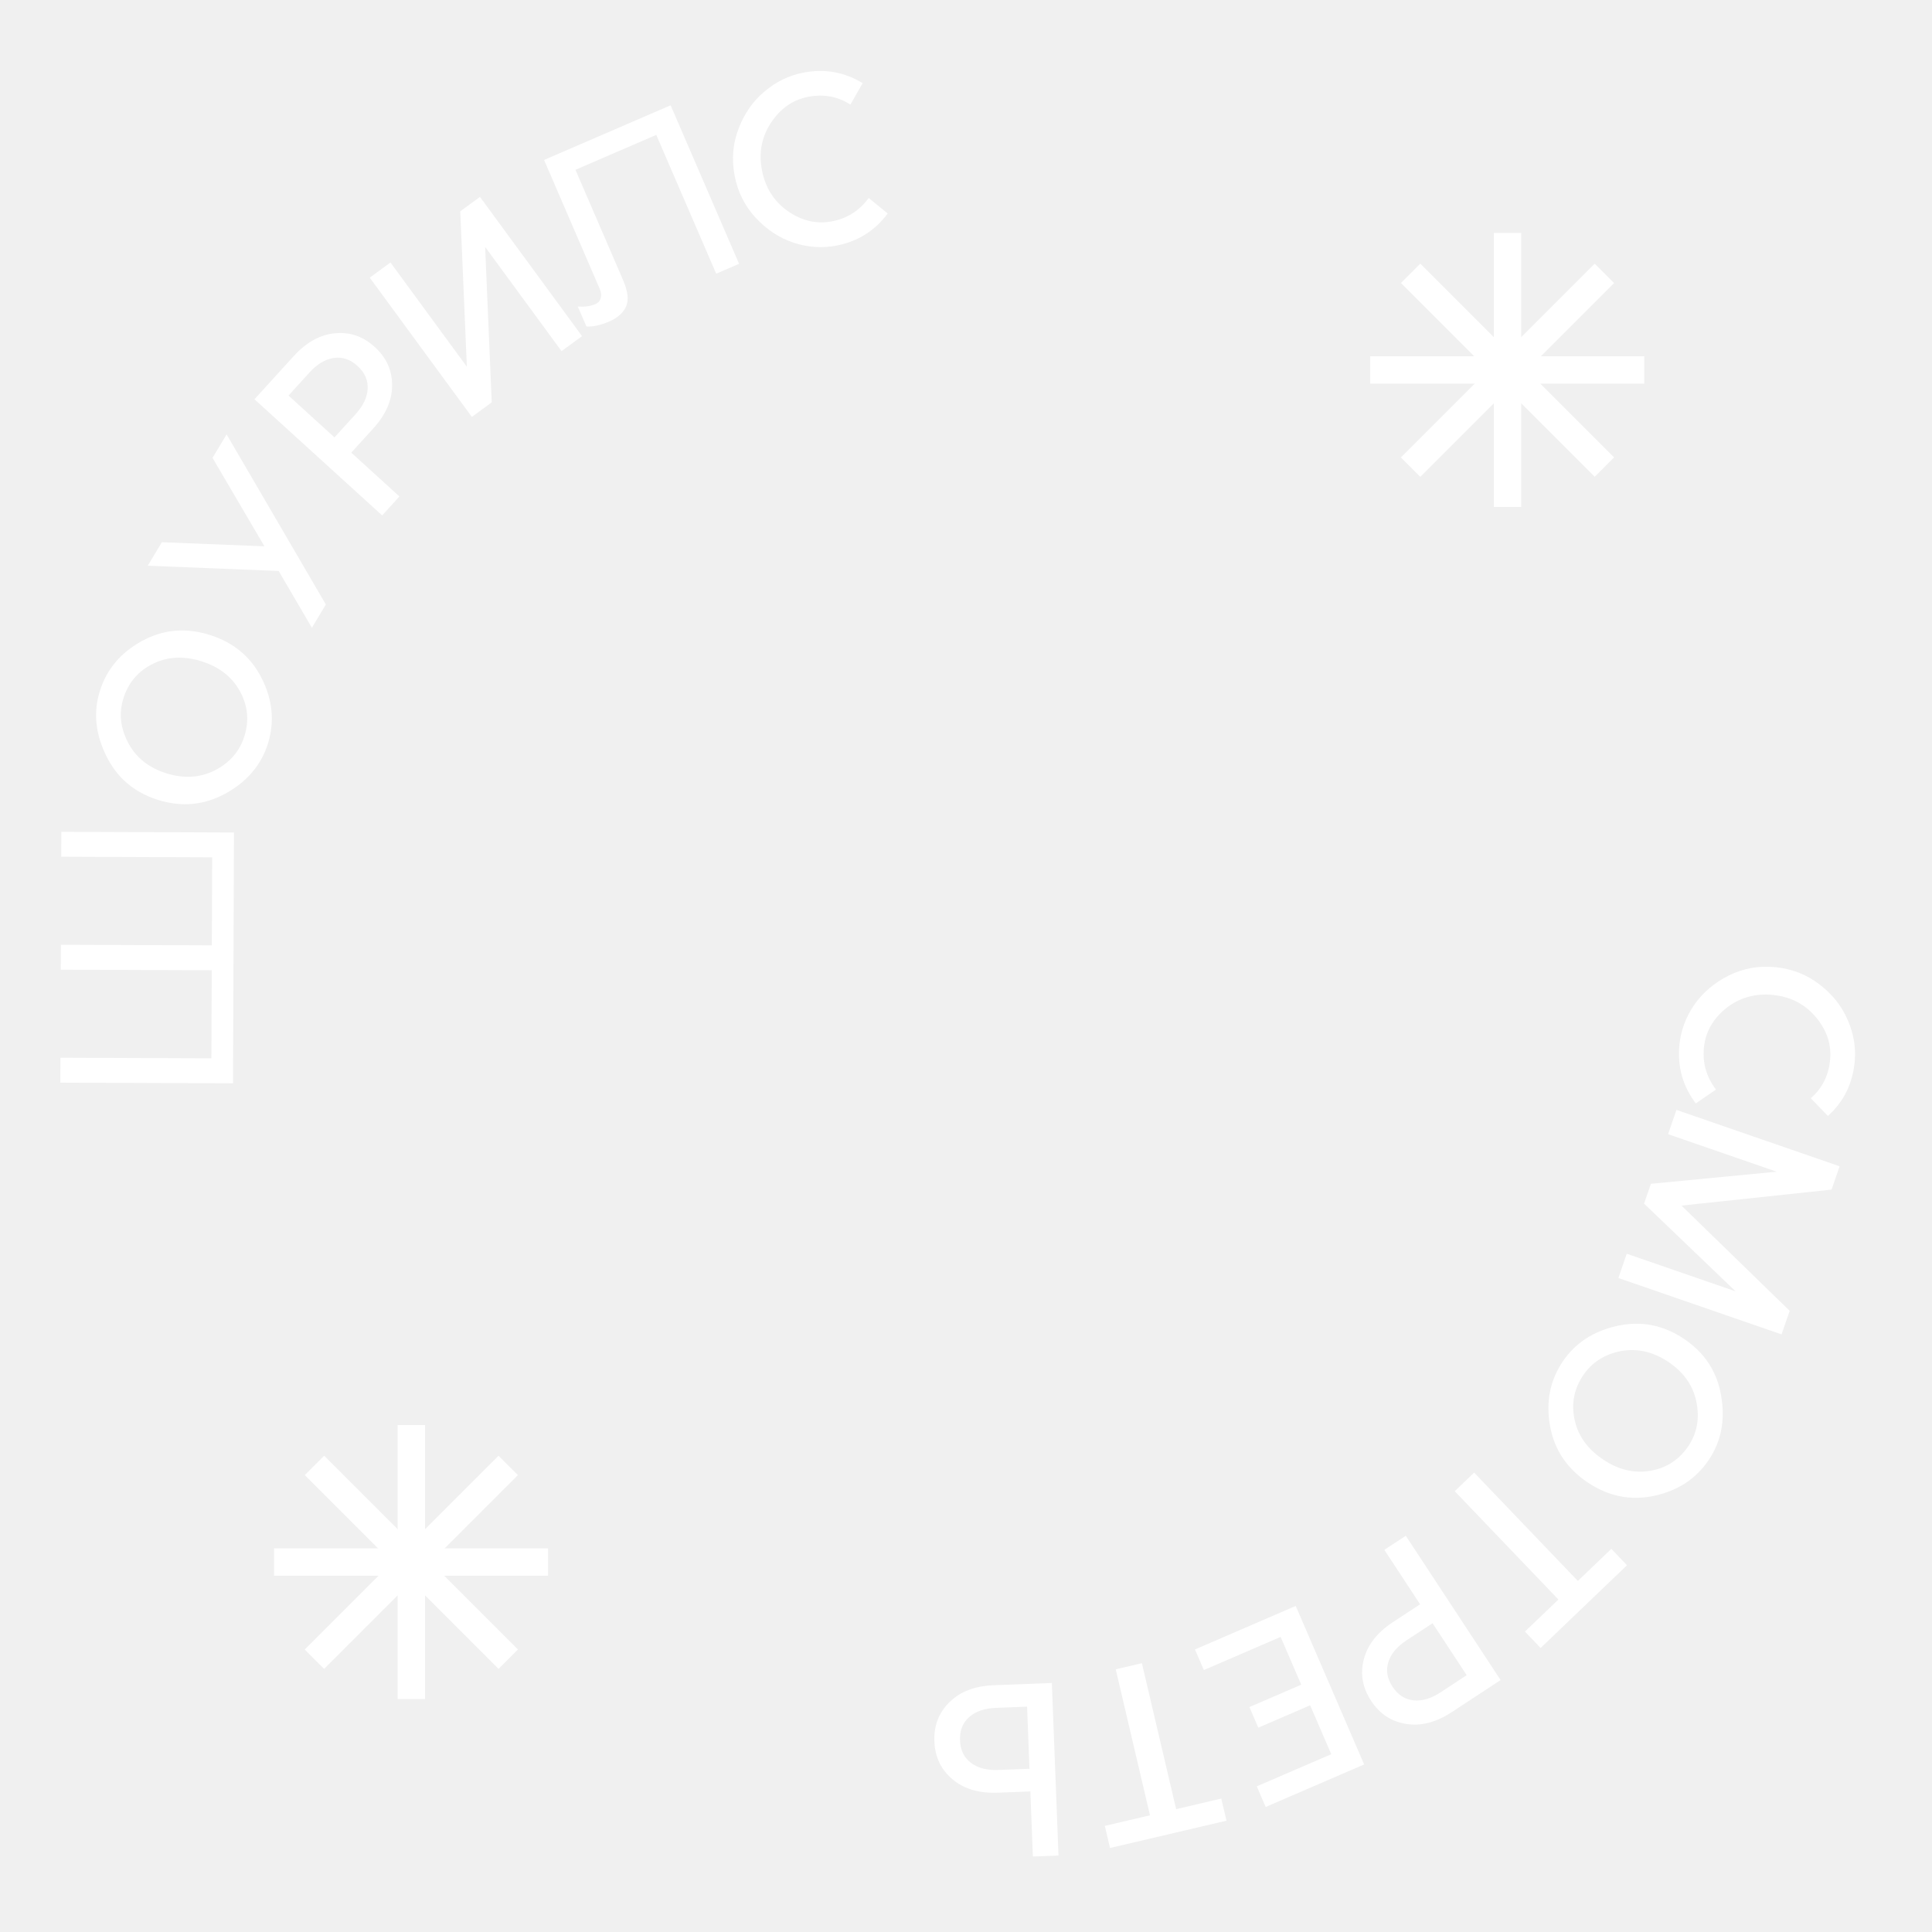
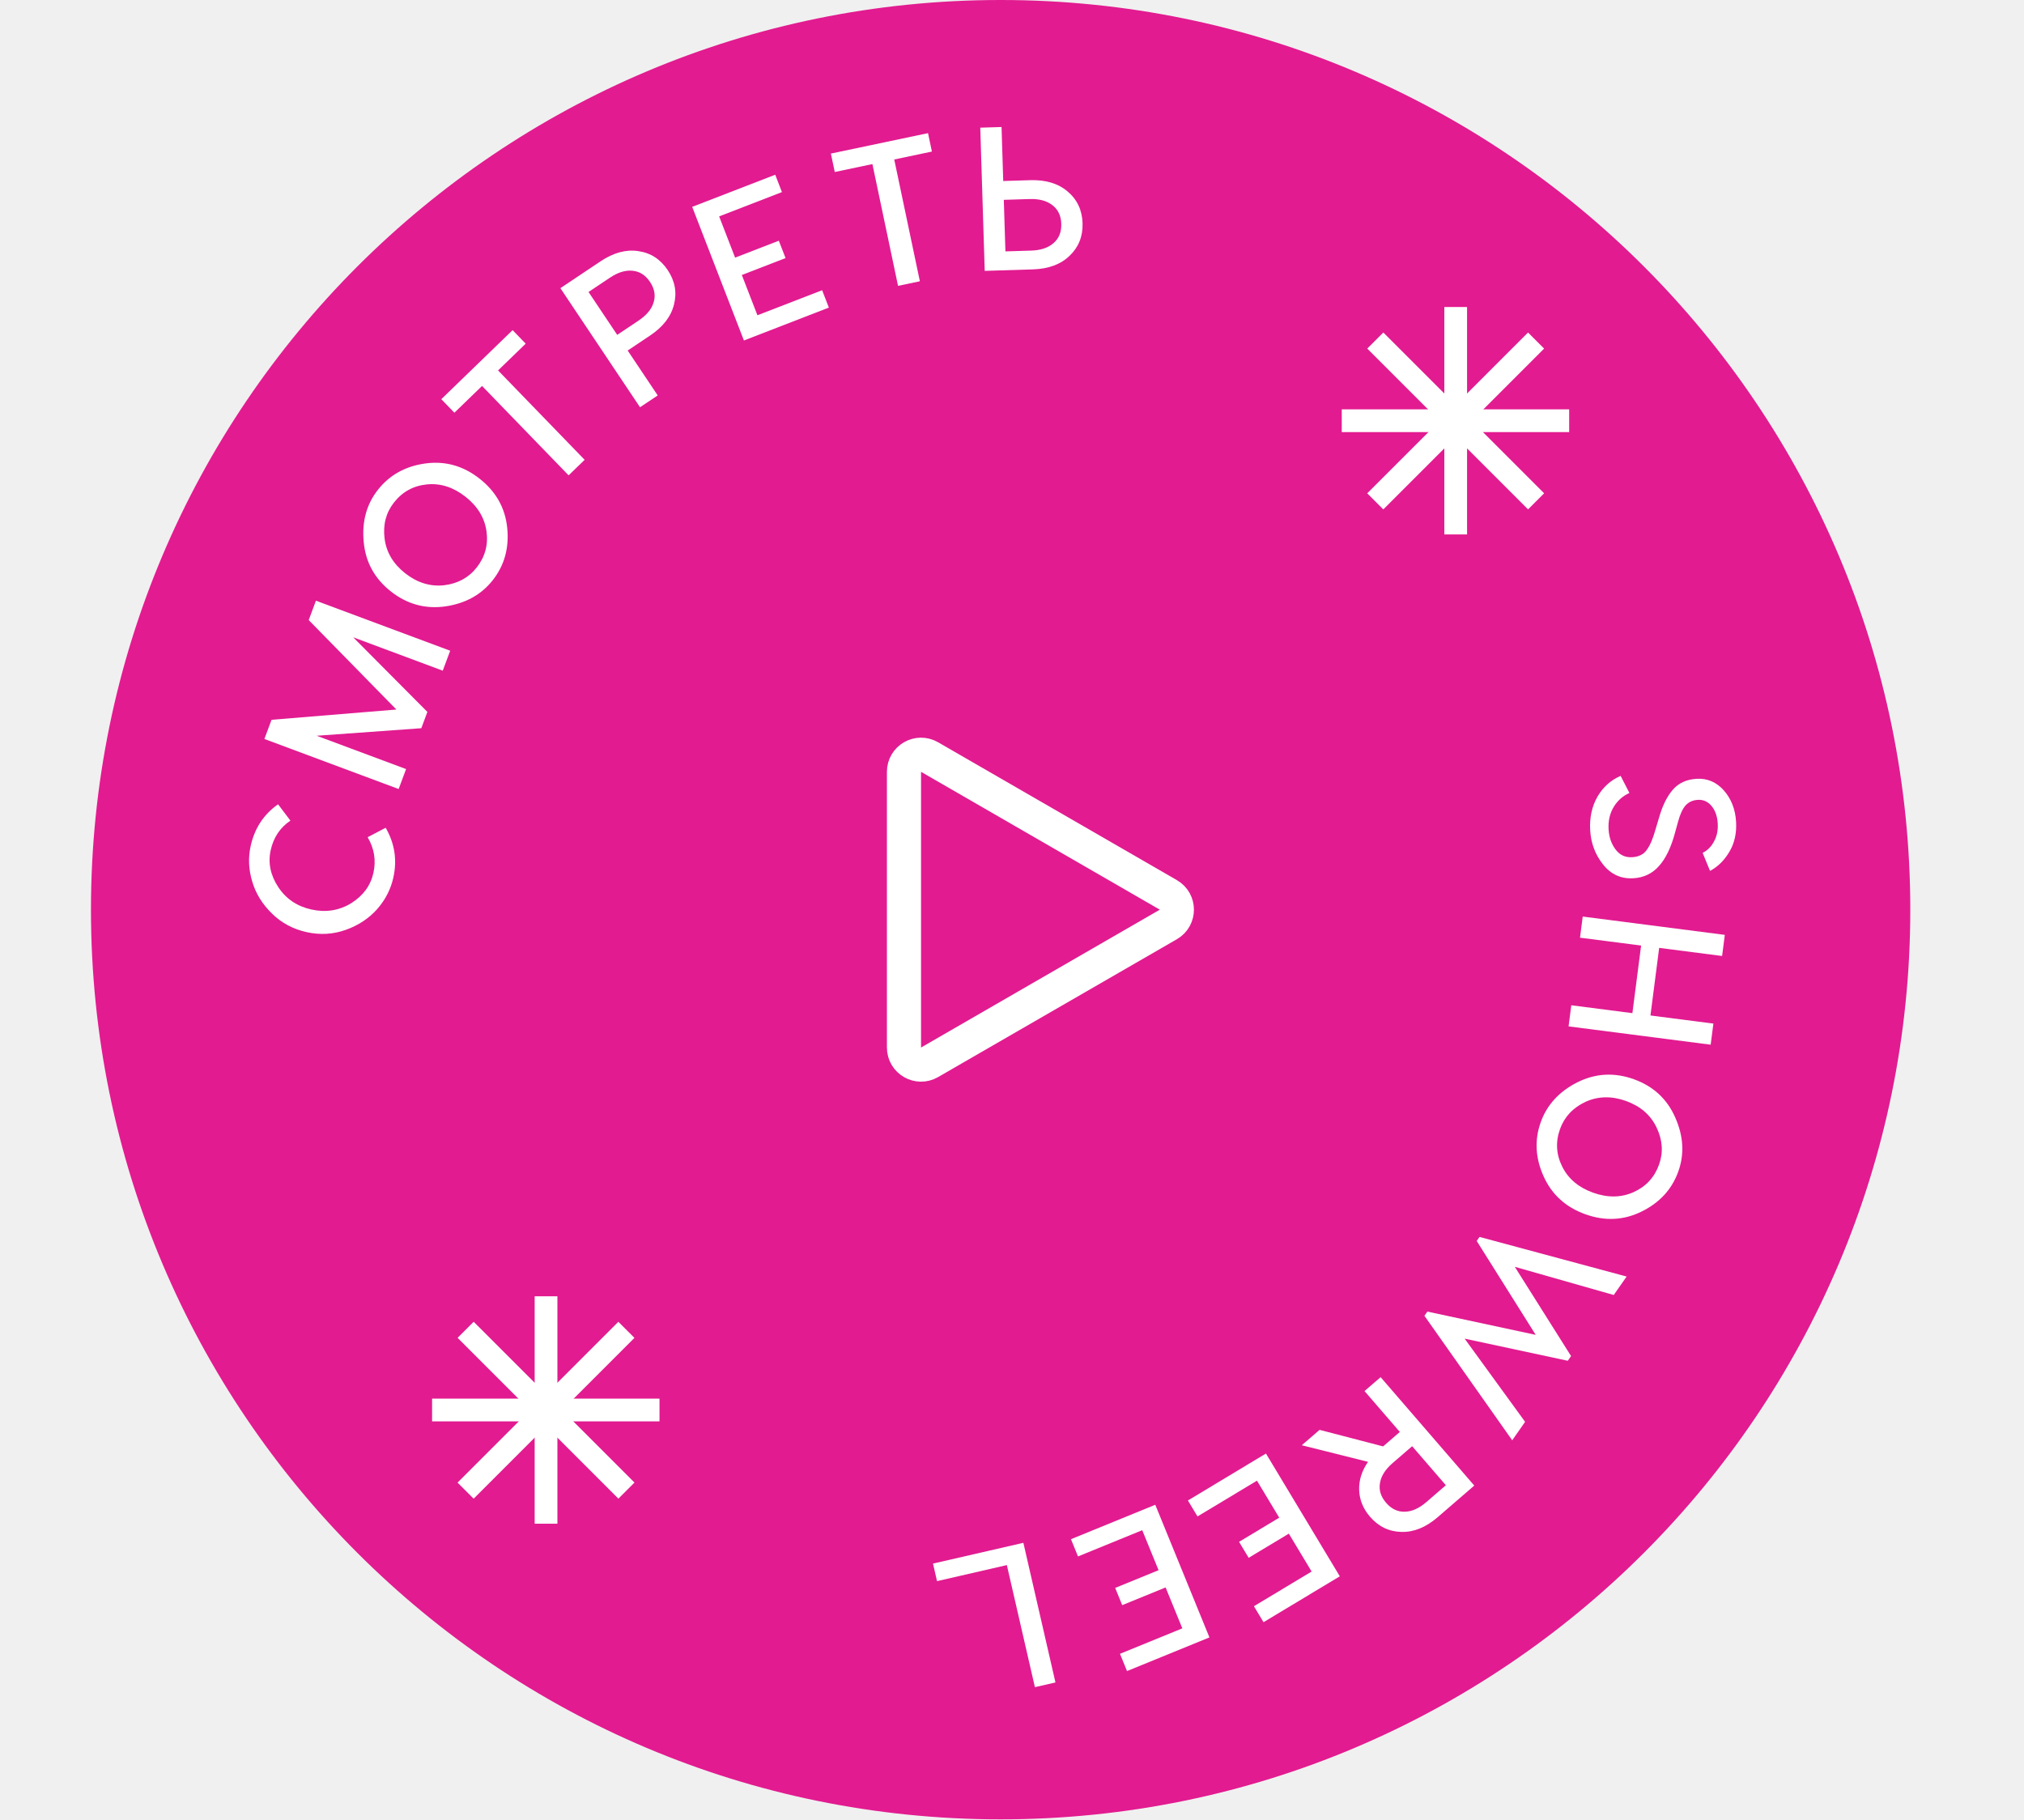
- <svg xmlns="http://www.w3.org/2000/svg" width="141" height="141" viewBox="0 0 141 141" fill="none">
-   <path d="M135.356 77.511C135.203 79.099 134.551 80.411 133.402 81.445L132.153 80.149C132.982 79.433 133.452 78.502 133.563 77.355C133.672 76.221 133.322 75.174 132.51 74.215C131.709 73.27 130.664 72.735 129.374 72.61C128.084 72.485 126.95 72.81 125.971 73.583C125.002 74.37 124.463 75.33 124.354 76.465C124.245 77.588 124.539 78.605 125.234 79.516L123.762 80.531C122.811 79.269 122.411 77.85 122.564 76.274C122.665 75.223 123.025 74.245 123.643 73.34C124.273 72.436 125.114 71.722 126.165 71.197C127.217 70.671 128.346 70.467 129.552 70.584C130.77 70.702 131.845 71.119 132.776 71.836C133.72 72.554 134.408 73.416 134.841 74.423C135.286 75.43 135.458 76.46 135.356 77.511Z" fill="white" />
-   <path d="M130.02 97.384L118.111 93.27L118.722 91.5L126.667 94.245L119.986 87.842L120.486 86.396L129.666 85.512L121.738 82.772L122.349 81.003L134.258 85.118L133.67 86.819L122.717 87.986L130.614 95.666L130.02 97.384Z" fill="white" />
-   <path d="M124.71 106.544C123.786 107.918 122.461 108.791 120.735 109.163C119.01 109.535 117.385 109.209 115.862 108.184C114.339 107.159 113.424 105.777 113.119 104.038C112.814 102.3 113.123 100.743 114.048 99.369C114.952 98.025 116.274 97.157 118.013 96.766C119.762 96.38 121.393 96.697 122.906 97.715C124.42 98.734 125.322 100.122 125.614 101.881C125.916 103.646 125.615 105.2 124.71 106.544ZM123.217 105.54C123.854 104.594 124.05 103.518 123.805 102.312C123.564 101.123 122.886 100.153 121.771 99.403C120.656 98.652 119.497 98.386 118.295 98.604C117.095 98.838 116.178 99.428 115.541 100.374C114.871 101.37 114.664 102.452 114.918 103.622C115.173 104.791 115.862 105.754 116.987 106.511C118.112 107.268 119.264 107.544 120.444 107.34C121.623 107.135 122.547 106.535 123.217 105.54Z" fill="white" />
-   <path d="M112.436 120.271L111.291 119.075L113.735 116.735L106.167 108.83L107.585 107.473L115.153 115.378L117.597 113.038L118.742 114.234L112.436 120.271Z" fill="white" />
-   <path d="M105.965 124.945C104.822 125.697 103.713 125.987 102.64 125.817C101.556 125.653 100.697 125.09 100.065 124.127C99.432 123.164 99.256 122.153 99.536 121.093C99.806 120.04 100.512 119.138 101.656 118.387L103.641 117.082L101.032 113.11L102.596 112.082L109.516 122.613L105.965 124.945ZM102.655 119.711C101.953 120.173 101.51 120.7 101.327 121.295C101.133 121.896 101.234 122.498 101.629 123.099C102.025 123.701 102.537 124.032 103.165 124.093C103.784 124.16 104.444 123.963 105.146 123.502L107.042 122.257L104.551 118.466L102.655 119.711Z" fill="white" />
-   <path d="M93.461 119.464L87.859 121.883L87.21 120.379L94.563 117.204L99.558 128.771L92.37 131.875L91.72 130.371L97.157 128.024L95.616 124.454L91.832 126.088L91.182 124.585L94.967 122.951L93.461 119.464Z" fill="white" />
-   <path d="M81.01 134.868L80.632 133.256L83.927 132.483L81.427 121.829L83.337 121.381L85.837 132.035L89.131 131.262L89.51 132.875L81.01 134.868Z" fill="white" />
-   <path d="M72.52 122.991L76.765 122.827L77.251 135.418L75.381 135.49L75.197 130.742L72.823 130.833C71.456 130.886 70.357 130.562 69.525 129.862C68.681 129.162 68.237 128.236 68.193 127.085C68.148 125.934 68.52 124.977 69.307 124.214C70.082 123.452 71.153 123.044 72.52 122.991ZM72.867 129.174L75.133 129.087L74.958 124.554L72.692 124.642C71.853 124.674 71.201 124.897 70.736 125.312C70.26 125.726 70.036 126.293 70.064 127.013C70.091 127.732 70.359 128.28 70.866 128.657C71.361 129.034 72.028 129.207 72.867 129.174Z" fill="white" />
-   <path d="M4.469 62.525L4.476 60.707L17.076 60.756L17.005 79.061L4.405 79.013L4.412 77.195L15.428 77.237L15.453 70.811L4.437 70.769L4.444 68.951L15.46 68.993L15.485 62.567L4.469 62.525Z" fill="white" />
-   <path d="M7.294 50.411C7.793 48.832 8.818 47.621 10.369 46.777C11.919 45.933 13.57 45.788 15.321 46.342C17.071 46.895 18.338 47.963 19.122 49.545C19.905 51.127 20.047 52.707 19.548 54.286C19.06 55.83 18.037 57.036 16.479 57.903C14.909 58.766 13.255 58.922 11.516 58.372C9.777 57.822 8.519 56.745 7.743 55.14C6.955 53.532 6.806 51.956 7.294 50.411ZM9.01 50.954C8.667 52.041 8.782 53.128 9.357 54.216C9.924 55.289 10.848 56.028 12.129 56.433C13.411 56.838 14.598 56.767 15.69 56.218C16.774 55.655 17.488 54.83 17.832 53.743C18.194 52.599 18.087 51.502 17.513 50.452C16.939 49.402 16.006 48.672 14.713 48.264C13.42 47.855 12.237 47.915 11.163 48.444C10.09 48.973 9.372 49.809 9.01 50.954Z" fill="white" />
-   <path d="M15.51 33.416L16.539 31.704L23.781 44.117L22.761 45.814L20.337 41.67L10.783 41.286L11.812 39.573L19.298 39.87L15.51 33.416Z" fill="white" />
-   <path d="M21.43 25.996C22.351 24.984 23.352 24.427 24.434 24.325C25.525 24.214 26.497 24.546 27.349 25.322C28.201 26.097 28.623 27.032 28.615 28.129C28.616 29.216 28.156 30.265 27.235 31.277L25.636 33.035L29.151 36.233L27.892 37.617L18.571 29.139L21.43 25.996ZM25.938 30.243C26.503 29.622 26.8 29 26.831 28.379C26.869 27.748 26.622 27.191 26.089 26.706C25.556 26.222 24.978 26.028 24.354 26.126C23.738 26.214 23.148 26.569 22.582 27.191L21.056 28.868L24.411 31.921L25.938 30.243Z" fill="white" />
-   <path d="M26.986 20.264L28.496 19.157L34.072 26.764L33.591 15.422L35.029 14.369L42.478 24.531L40.982 25.627L35.406 18.02L35.887 29.362L34.435 30.426L26.986 20.264Z" fill="white" />
-   <path d="M48.944 7.685L53.939 19.253L52.27 19.974L47.896 9.844L41.997 12.391L45.479 20.455C45.831 21.271 45.9 21.914 45.685 22.386C45.466 22.847 45.059 23.205 44.464 23.462C43.836 23.733 43.281 23.855 42.798 23.828L42.17 22.374C42.679 22.403 43.099 22.346 43.43 22.203C43.661 22.103 43.798 21.952 43.842 21.75C43.897 21.544 43.874 21.325 43.774 21.093L39.707 11.674L48.944 7.685Z" fill="white" />
-   <path d="M58.63 5.301C60.198 5.002 61.64 5.259 62.955 6.071L62.062 7.634C61.142 7.039 60.117 6.85 58.985 7.066C57.865 7.28 56.959 7.911 56.268 8.959C55.585 9.993 55.366 11.147 55.608 12.42C55.851 13.693 56.481 14.69 57.499 15.412C58.526 16.121 59.599 16.368 60.719 16.154C61.827 15.943 62.72 15.376 63.399 14.452L64.787 15.58C63.844 16.847 62.594 17.629 61.038 17.926C60.001 18.124 58.961 18.053 57.919 17.714C56.875 17.364 55.953 16.758 55.154 15.896C54.354 15.035 53.841 14.009 53.614 12.818C53.385 11.616 53.483 10.467 53.909 9.372C54.333 8.265 54.968 7.362 55.812 6.664C56.653 5.953 57.593 5.499 58.63 5.301Z" fill="white" />
-   <rect width="2" height="20" transform="matrix(-1 0 0 1 31.0209 104)" fill="white" />
-   <rect width="2" height="20" transform="matrix(0 -1 -1 0 40 115)" fill="white" />
-   <rect width="2" height="20" transform="matrix(0.707107 -0.707107 -0.707107 -0.707107 36.3854 121.797)" fill="white" />
-   <rect width="2" height="20" transform="matrix(0.707107 0.707107 0.707107 -0.707107 22.2396 120.385)" fill="white" />
-   <rect width="2" height="20" transform="matrix(-1 0 0 1 111.021 17)" fill="white" />
-   <rect width="2" height="20" transform="matrix(0 -1 -1 0 120 28)" fill="white" />
-   <rect width="2" height="20" transform="matrix(0.707107 -0.707107 -0.707107 -0.707107 116.385 34.7969)" fill="white" />
-   <rect width="2" height="20" transform="matrix(0.707107 0.707107 0.707107 -0.707107 102.24 33.3854)" fill="white" />
+ <svg xmlns="http://www.w3.org/2000/svg" width="178" height="160" viewBox="0 0 178 160" fill="none">
+   <circle cx="88" cy="80" r="80" fill="#E21B90" />
+   <path d="M102.75 81.299L81.75 93.423C80.75 94.001 79.5 93.279 79.5 92.124V67.876C79.5 66.721 80.75 65.999 81.75 66.577L102.75 78.701C103.75 79.278 103.75 80.722 102.75 81.299Z" stroke="white" stroke-width="3" />
+   <rect width="2" height="20" transform="matrix(-1 0 0 1 129.021 27)" fill="white" />
+   <rect width="2" height="20" transform="matrix(0 -1 -1 0 138 38)" fill="white" />
+   <rect width="2" height="20" transform="matrix(0.707107 -0.707107 -0.707107 -0.707107 134.385 44.7969)" fill="white" />
+   <rect width="2" height="20" transform="matrix(0.707107 0.707107 0.707107 -0.707107 120.24 43.3854)" fill="white" />
+   <rect width="2" height="20" transform="matrix(-1 0 0 1 49.0209 114)" fill="white" />
+   <rect width="2" height="20" transform="matrix(0 -1 -1 0 58 125)" fill="white" />
+   <rect width="2" height="20" transform="matrix(0.707107 -0.707107 -0.707107 -0.707107 54.3854 131.797)" fill="white" />
+   <rect width="2" height="20" transform="matrix(0.707107 0.707107 0.707107 -0.707107 40.2396 130.385)" fill="white" />
+   <path d="M152.679 72.273C152.737 73.267 152.542 74.144 152.094 74.904C151.645 75.663 151.077 76.225 150.389 76.59L149.738 75.005C150.17 74.788 150.505 74.45 150.742 73.991C150.993 73.544 151.1 73.021 151.065 72.422C151.028 71.787 150.848 71.274 150.525 70.885C150.201 70.495 149.8 70.314 149.321 70.342C148.878 70.368 148.52 70.527 148.249 70.819C147.978 71.124 147.754 71.606 147.576 72.265L147.294 73.291C146.947 74.562 146.48 75.521 145.893 76.168C145.307 76.827 144.558 77.184 143.648 77.237C142.558 77.301 141.668 76.896 140.98 76.023C140.293 75.161 139.916 74.162 139.849 73.024C139.784 71.909 139.997 70.923 140.488 70.065C140.979 69.219 141.658 68.608 142.526 68.233L143.299 69.739C142.725 69.989 142.262 70.4 141.911 70.974C141.572 71.546 141.424 72.198 141.466 72.929C141.507 73.624 141.71 74.213 142.075 74.697C142.44 75.192 142.929 75.422 143.539 75.386C144.114 75.353 144.541 75.141 144.819 74.752C145.108 74.363 145.368 73.759 145.596 72.94L145.913 71.876C146.212 70.836 146.616 70.025 147.123 69.443C147.629 68.86 148.326 68.543 149.212 68.491C150.147 68.436 150.942 68.775 151.598 69.505C152.254 70.249 152.615 71.171 152.679 72.273Z" fill="white" />
+   <path d="M150.684 90.018L150.444 91.874L137.948 90.264L138.187 88.407L143.56 89.1L144.327 83.155L138.953 82.463L139.192 80.606L151.689 82.216L151.45 84.073L145.915 83.36L145.149 89.305L150.684 90.018Z" fill="white" />
+   <path d="M147.599 103.024C147.041 104.583 145.971 105.755 144.389 106.539C142.808 107.324 141.153 107.406 139.425 106.787C137.696 106.168 136.471 105.053 135.748 103.442C135.024 101.832 134.942 100.247 135.501 98.688C136.047 97.163 137.115 95.997 138.705 95.19C140.306 94.387 141.964 94.293 143.682 94.909C145.399 95.524 146.615 96.648 147.33 98.281C148.056 99.918 148.146 101.499 147.599 103.024ZM145.905 102.417C146.29 101.344 146.215 100.253 145.682 99.144C145.156 98.05 144.261 97.277 142.995 96.823C141.73 96.37 140.541 96.397 139.429 96.903C138.325 97.425 137.58 98.222 137.195 99.296C136.791 100.425 136.855 101.526 137.389 102.596C137.923 103.667 138.828 104.432 140.105 104.889C141.381 105.346 142.566 105.331 143.659 104.843C144.751 104.355 145.5 103.546 145.905 102.417Z" fill="white" />
+   <path d="M132.991 126.665L125.271 115.715L125.529 115.346L135.057 117.392L129.869 109.134L130.117 108.78L143.054 112.264L141.92 113.887L133.22 111.409L138.167 119.258L137.878 119.671L128.807 117.725L134.125 125.042L132.991 126.665Z" fill="white" />
+   <path d="M114.485 127.1L116.051 125.747L121.637 127.202L123.108 125.931L120.002 122.335L121.419 121.112L129.655 130.647L126.44 133.424C125.405 134.318 124.344 134.751 123.257 134.722C122.161 134.702 121.236 134.256 120.483 133.384C119.879 132.685 119.562 131.904 119.531 131.043C119.501 130.181 119.761 129.354 120.312 128.56L114.485 127.1ZM127.156 130.617L124.191 127.185L122.474 128.667C121.839 129.216 121.468 129.797 121.364 130.411C121.251 131.032 121.429 131.615 121.9 132.16C122.37 132.705 122.921 132.967 123.553 132.945C124.175 132.931 124.804 132.649 125.439 132.1L127.156 130.617Z" fill="white" />
+   <path d="M110.544 130.216L105.315 133.361L104.471 131.958L111.334 127.829L117.83 138.626L111.12 142.662L110.276 141.258L115.35 138.206L113.346 134.874L109.814 136.999L108.969 135.595L112.502 133.47L110.544 130.216Z" fill="white" />
+   <path d="M100.454 134.572L94.805 136.879L94.186 135.363L101.601 132.335L106.364 144L99.115 146.96L98.496 145.443L103.979 143.204L102.509 139.605L98.693 141.163L98.074 139.647L101.89 138.089L100.454 134.572Z" fill="white" />
+   <path d="M88.547 137.64L82.407 139.051L82.053 137.507L90 135.681L92.822 147.961L91.015 148.376L88.547 137.64Z" fill="white" />
+   <path d="M22.044 74.404C22.387 72.845 23.191 71.621 24.455 70.732L25.54 72.169C24.631 72.78 24.053 73.648 23.805 74.773C23.56 75.886 23.783 76.968 24.474 78.017C25.155 79.051 26.129 79.708 27.395 79.987C28.66 80.265 29.825 80.079 30.89 79.429C31.946 78.764 32.596 77.875 32.841 76.762C33.084 75.66 32.914 74.616 32.333 73.627L33.917 72.796C34.709 74.163 34.936 75.62 34.595 77.166C34.368 78.198 33.894 79.126 33.172 79.95C32.438 80.771 31.517 81.379 30.411 81.775C29.304 82.17 28.159 82.237 26.975 81.977C25.779 81.714 24.762 81.171 23.924 80.347C23.074 79.521 22.494 78.582 22.184 77.531C21.863 76.478 21.817 75.435 22.044 74.404Z" fill="white" />
+   <path d="M27.785 52.828L39.591 57.228L38.938 58.982L31.061 56.046L37.586 62.608L37.052 64.042L27.853 64.705L35.713 67.635L35.059 69.389L23.252 64.988L23.881 63.302L34.859 62.399L27.15 54.531L27.785 52.828Z" fill="white" />
+   <path d="M33.231 43.081C34.254 41.779 35.639 41.005 37.388 40.761C39.136 40.516 40.732 40.961 42.176 42.095C43.62 43.229 44.431 44.674 44.608 46.43C44.785 48.186 44.362 49.716 43.339 51.018C42.339 52.292 40.957 53.061 39.194 53.325C37.421 53.58 35.818 53.145 34.383 52.019C32.949 50.892 32.15 49.441 31.988 47.666C31.816 45.883 32.231 44.355 33.231 43.081ZM34.647 44.193C33.943 45.089 33.669 46.148 33.824 47.368C33.977 48.572 34.582 49.589 35.639 50.419C36.697 51.249 37.833 51.599 39.048 51.47C40.261 51.325 41.219 50.803 41.923 49.907C42.665 48.963 42.951 47.898 42.783 46.714C42.615 45.529 41.998 44.518 40.931 43.68C39.864 42.843 38.736 42.483 37.545 42.6C36.354 42.718 35.388 43.249 34.647 44.193Z" fill="white" />
+   <path d="M45.081 29.033L46.233 30.223L43.802 32.577L51.416 40.438L50.006 41.803L42.393 33.942L39.962 36.296L38.81 35.106L45.081 29.033Z" fill="white" />
+   <path d="M52.814 22.981C53.951 22.221 55.057 21.921 56.132 22.083C57.218 22.237 58.08 22.794 58.721 23.751C59.361 24.709 59.546 25.719 59.274 26.781C59.013 27.836 58.314 28.744 57.177 29.505L55.202 30.826L57.843 34.776L56.287 35.816L49.283 25.343L52.814 22.981ZM56.166 28.188C56.864 27.721 57.303 27.19 57.482 26.594C57.671 25.991 57.565 25.39 57.165 24.792C56.764 24.193 56.25 23.866 55.621 23.811C55.002 23.748 54.343 23.951 53.645 24.418L51.759 25.678L54.281 29.449L56.166 28.188Z" fill="white" />
+   <path d="M66.612 27.726L72.302 25.523L72.894 27.051L65.424 29.943L60.875 18.192L68.177 15.366L68.768 16.893L63.246 19.031L64.649 22.657L68.493 21.169L69.085 22.696L65.241 24.184L66.612 27.726Z" fill="white" />
+   <path d="M81.615 11.709L81.956 13.329L78.644 14.026L80.898 24.735L78.978 25.139L76.724 14.43L73.413 15.127L73.072 13.506L81.615 11.709Z" fill="white" />
+   <path d="M90.847 23.69L86.601 23.822L86.21 11.228L88.081 11.17L88.229 15.919L90.604 15.846C91.971 15.803 93.068 16.135 93.894 16.842C94.732 17.548 95.169 18.477 95.205 19.629C95.241 20.78 94.862 21.734 94.069 22.491C93.288 23.248 92.214 23.647 90.847 23.69ZM90.547 17.504L88.28 17.575L88.421 22.108L90.688 22.038C91.527 22.012 92.181 21.794 92.648 21.383C93.128 20.972 93.356 20.407 93.334 19.687C93.312 18.967 93.049 18.417 92.544 18.037C92.052 17.656 91.387 17.478 90.547 17.504Z" fill="white" />
</svg>
